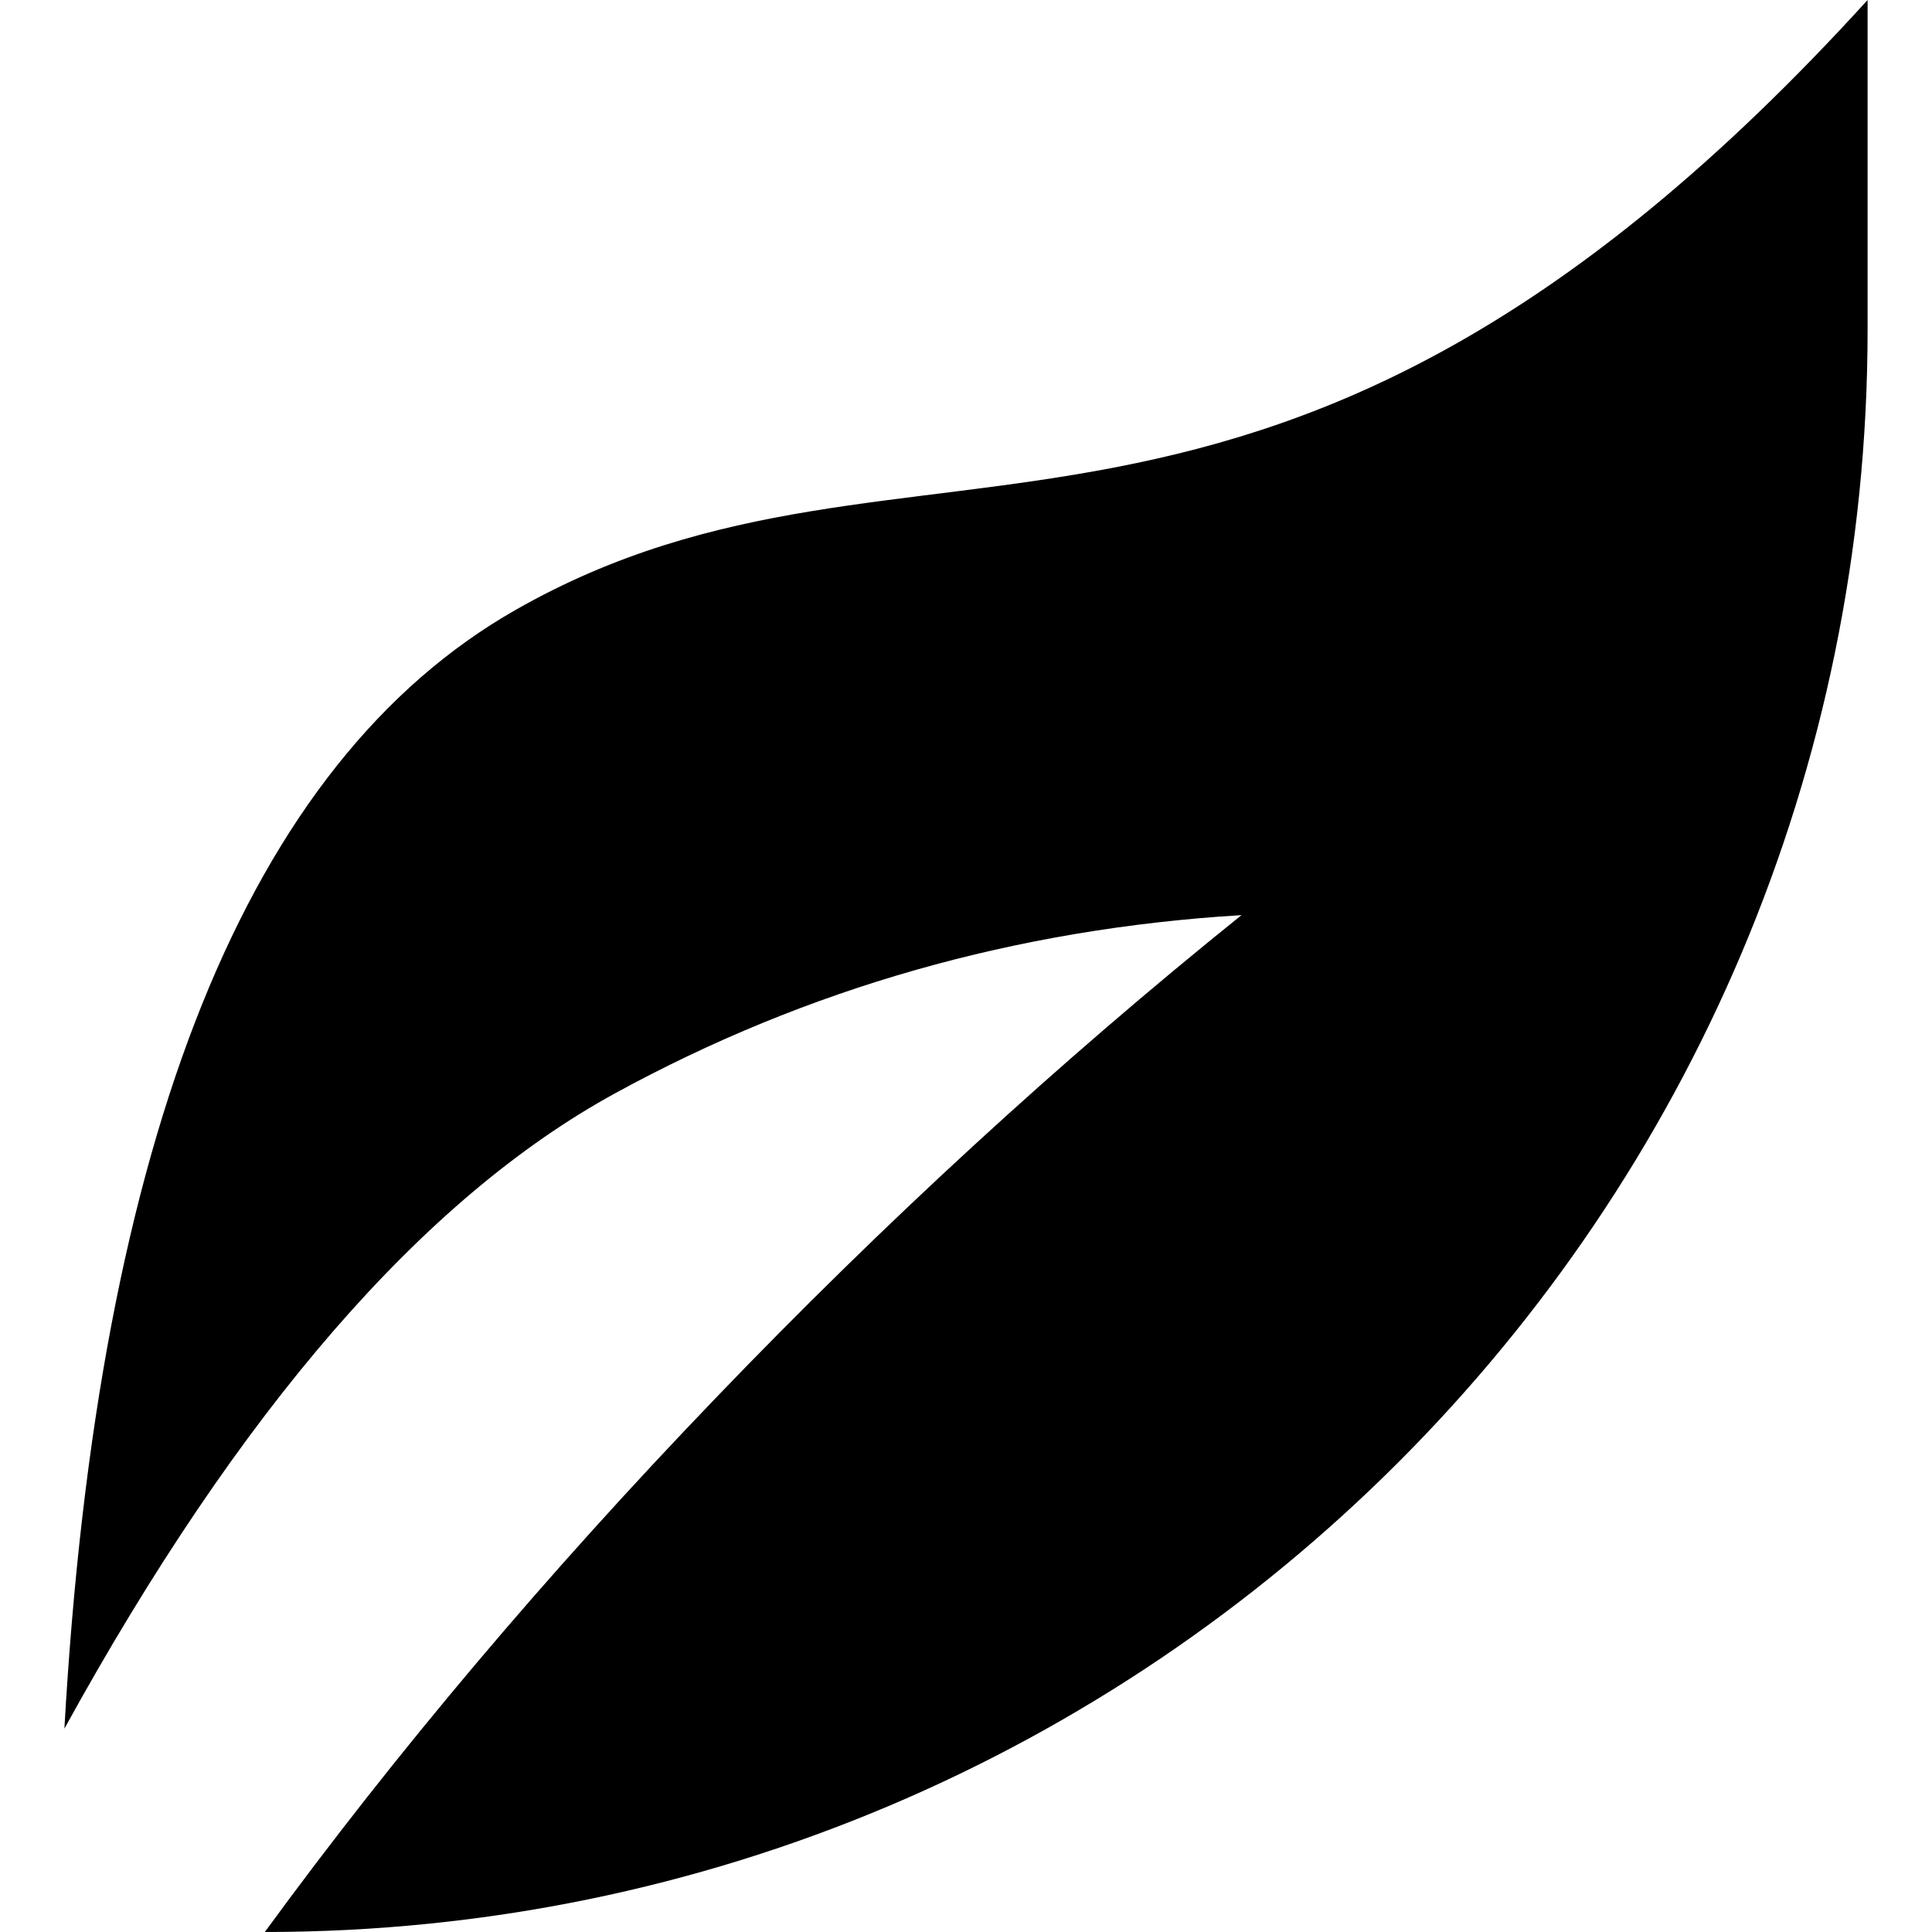
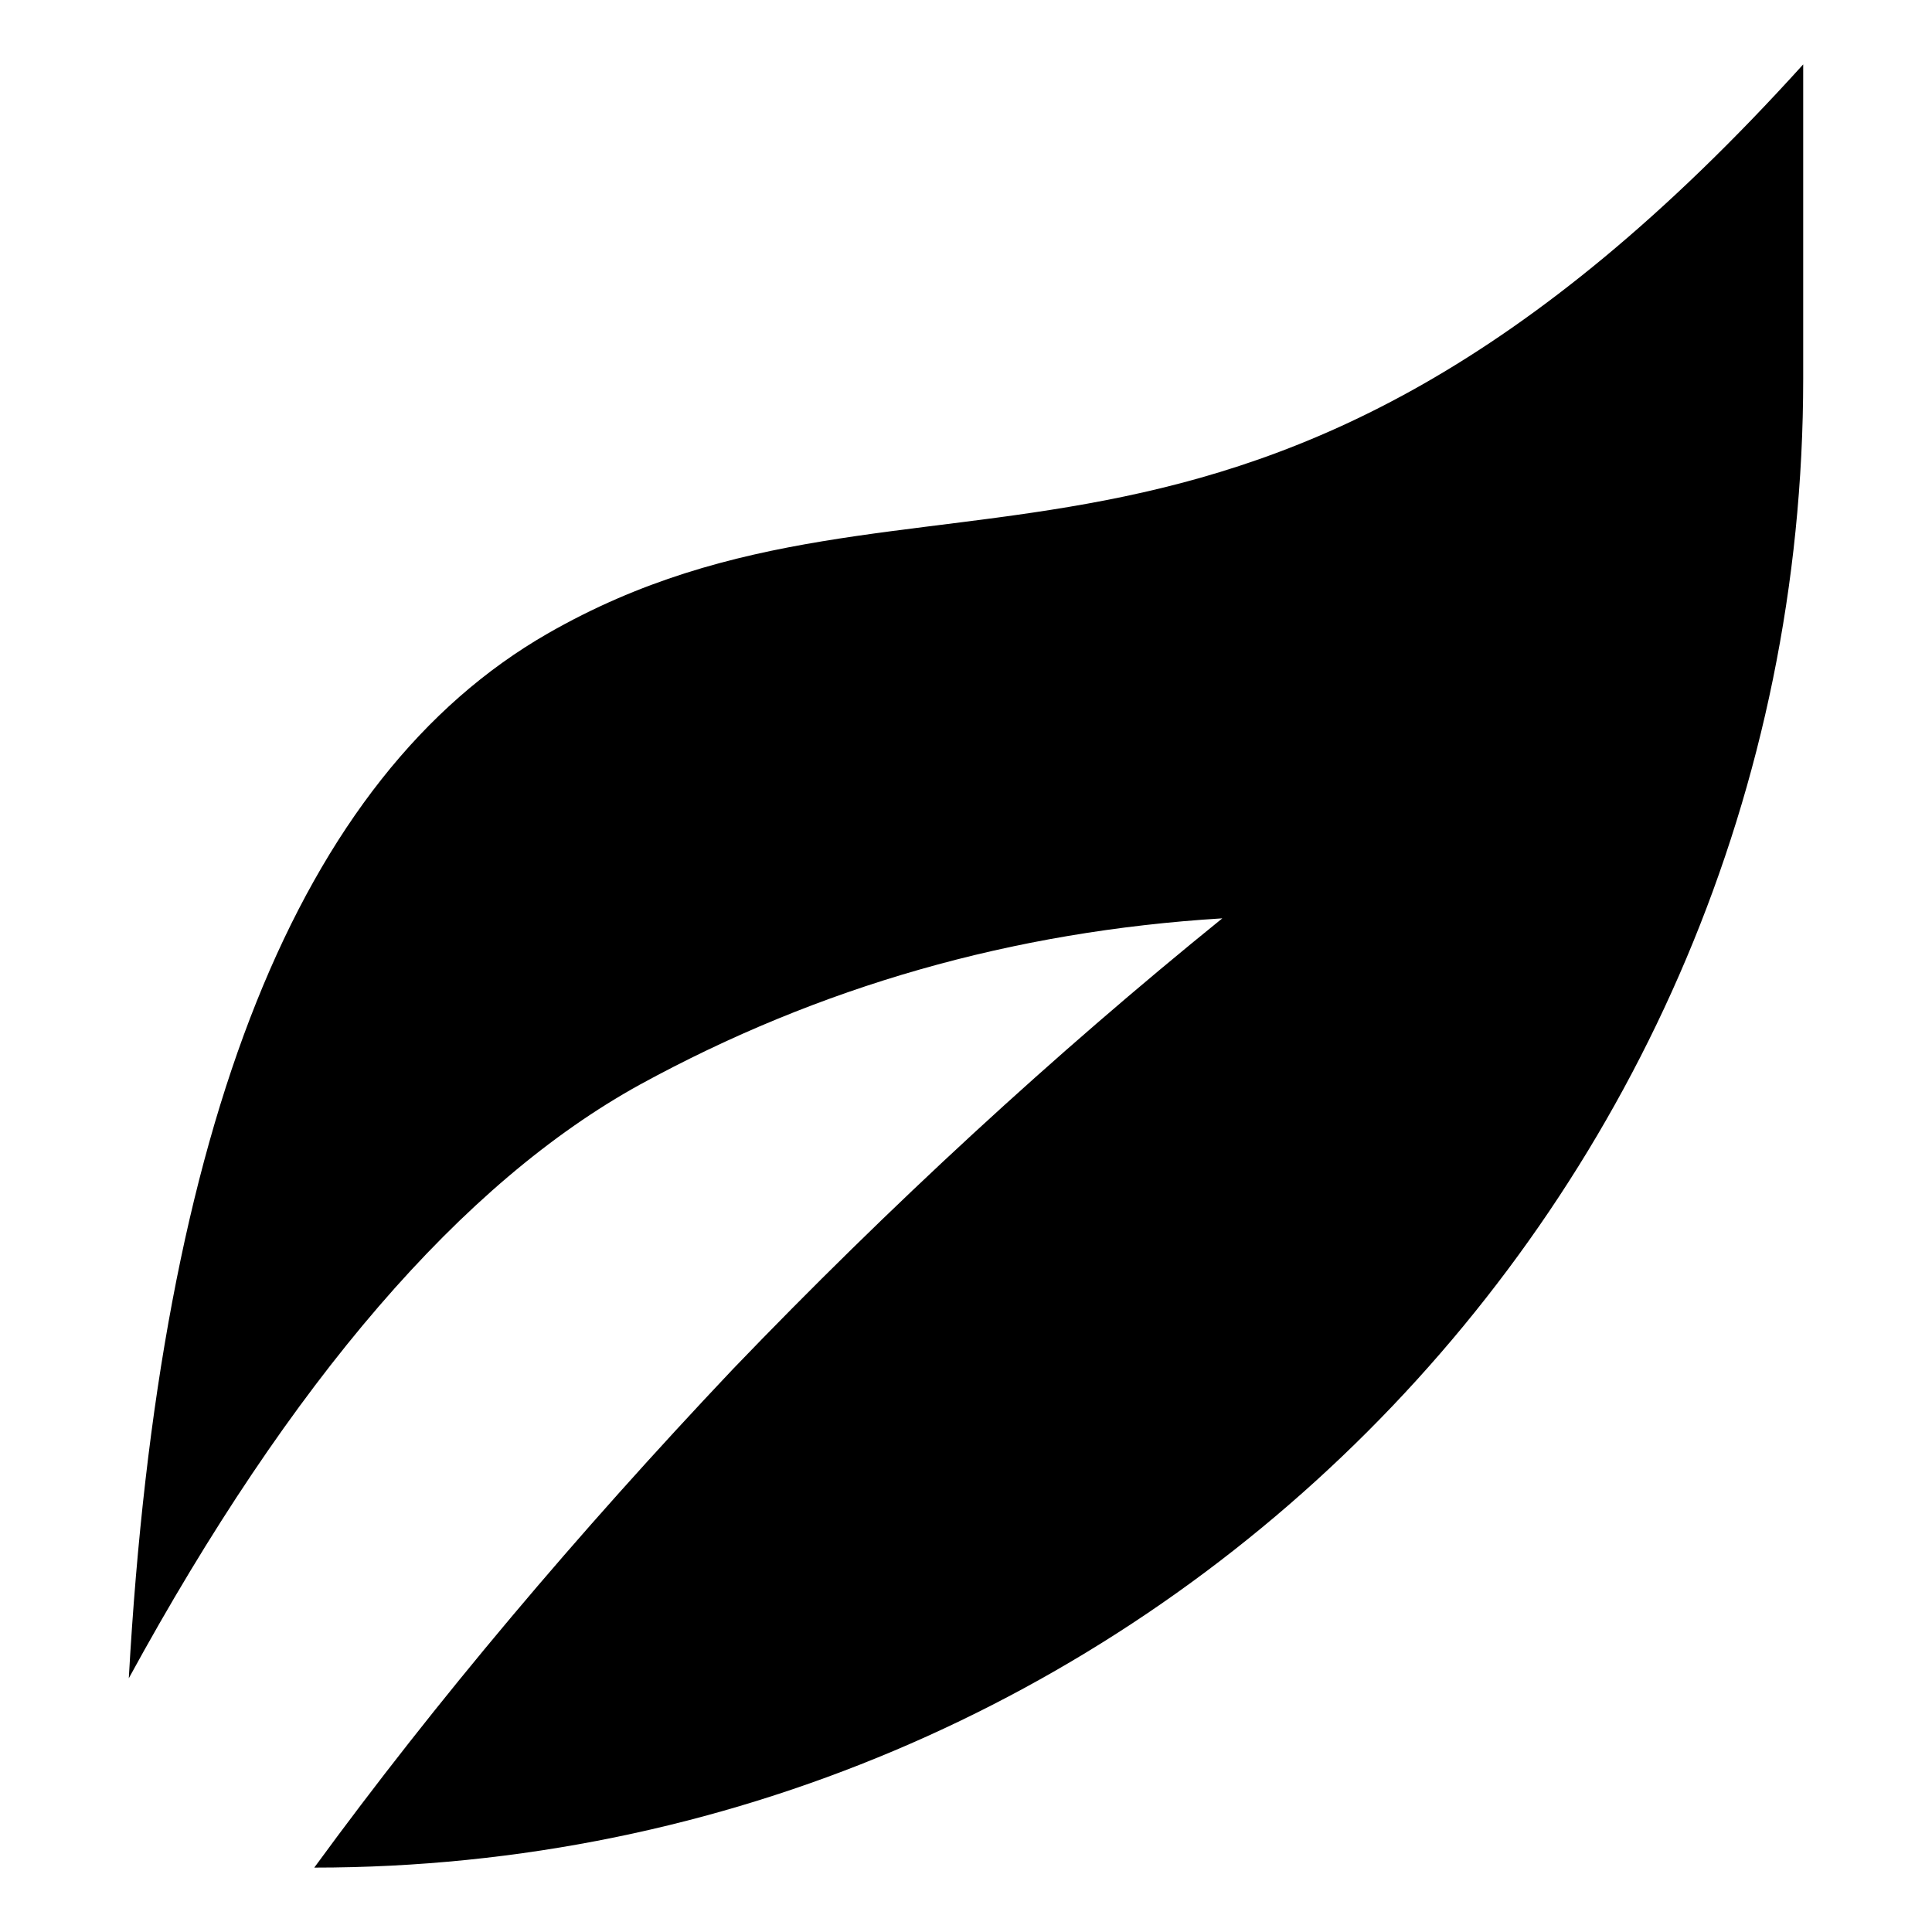
<svg xmlns="http://www.w3.org/2000/svg" viewBox="0 0 15 15" version="1.1">
-   <path d="M14.5,15 C9.832,9.868 7.111,12.039 4,10.263 C1.926,9.079 0.759,6.184 0.5,1.579 C1.861,4.054 3.287,5.698 4.778,6.513 C6.269,7.328 7.889,7.789 9.639,7.895 C8.23,6.762 6.869,5.512 5.556,4.145 C4.242,2.778 3.076,1.396 2.056,0 C8.928,-1.77635684e-15 14.5,5.572 14.5,12.444 L14.5,15 L14.5,15 Z" transform="translate(7.5, 7.5) scale(1, -1) translate(-7.5, -7.5)" />
+   <path d="M14 0.5C9.67 5.29 7.14 3.26 4.25 4.92C2.32 6.03 1.24 8.73 1 13.03C2.26 10.72 3.59 9.18 4.97 8.42C6.36 7.66 7.86 7.23 9.49 7.13C8.18 8.19 6.91 9.36 5.69 10.63C4.48 11.91 3.39 13.2 2.44 14.5C8.83 14.5 14 9.33 14 2.94L14 0.5Z" />
</svg>
